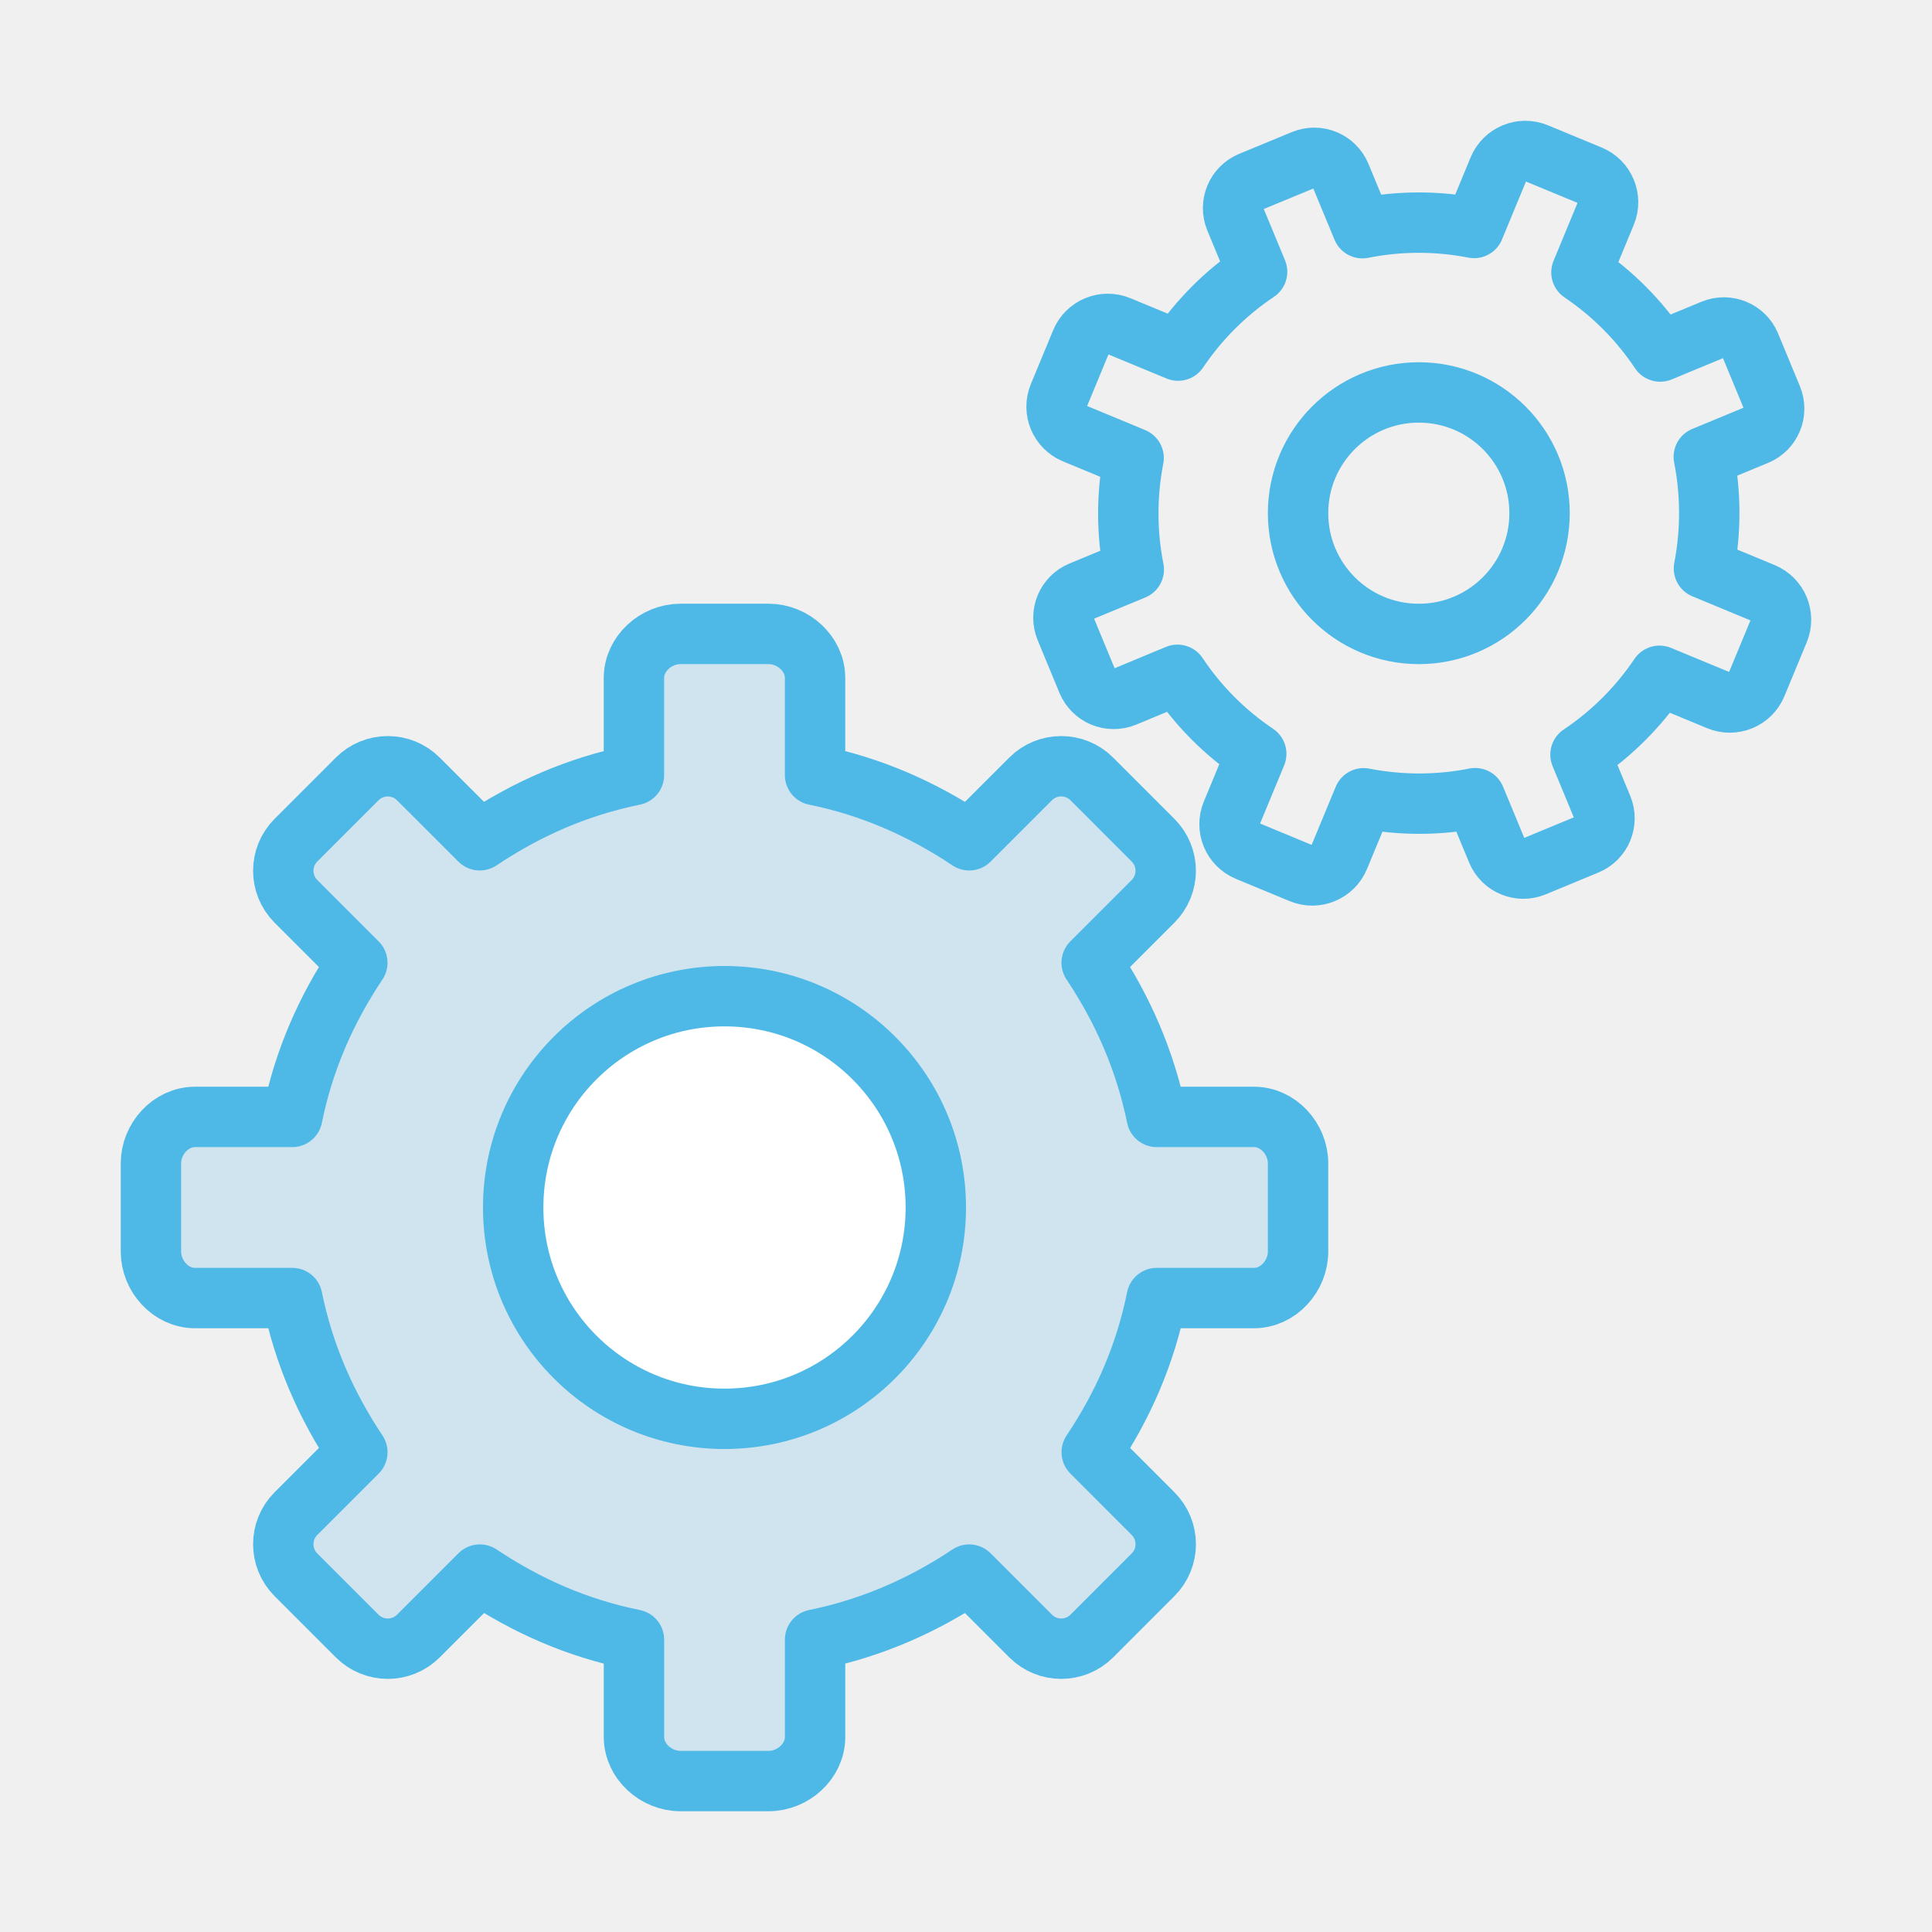
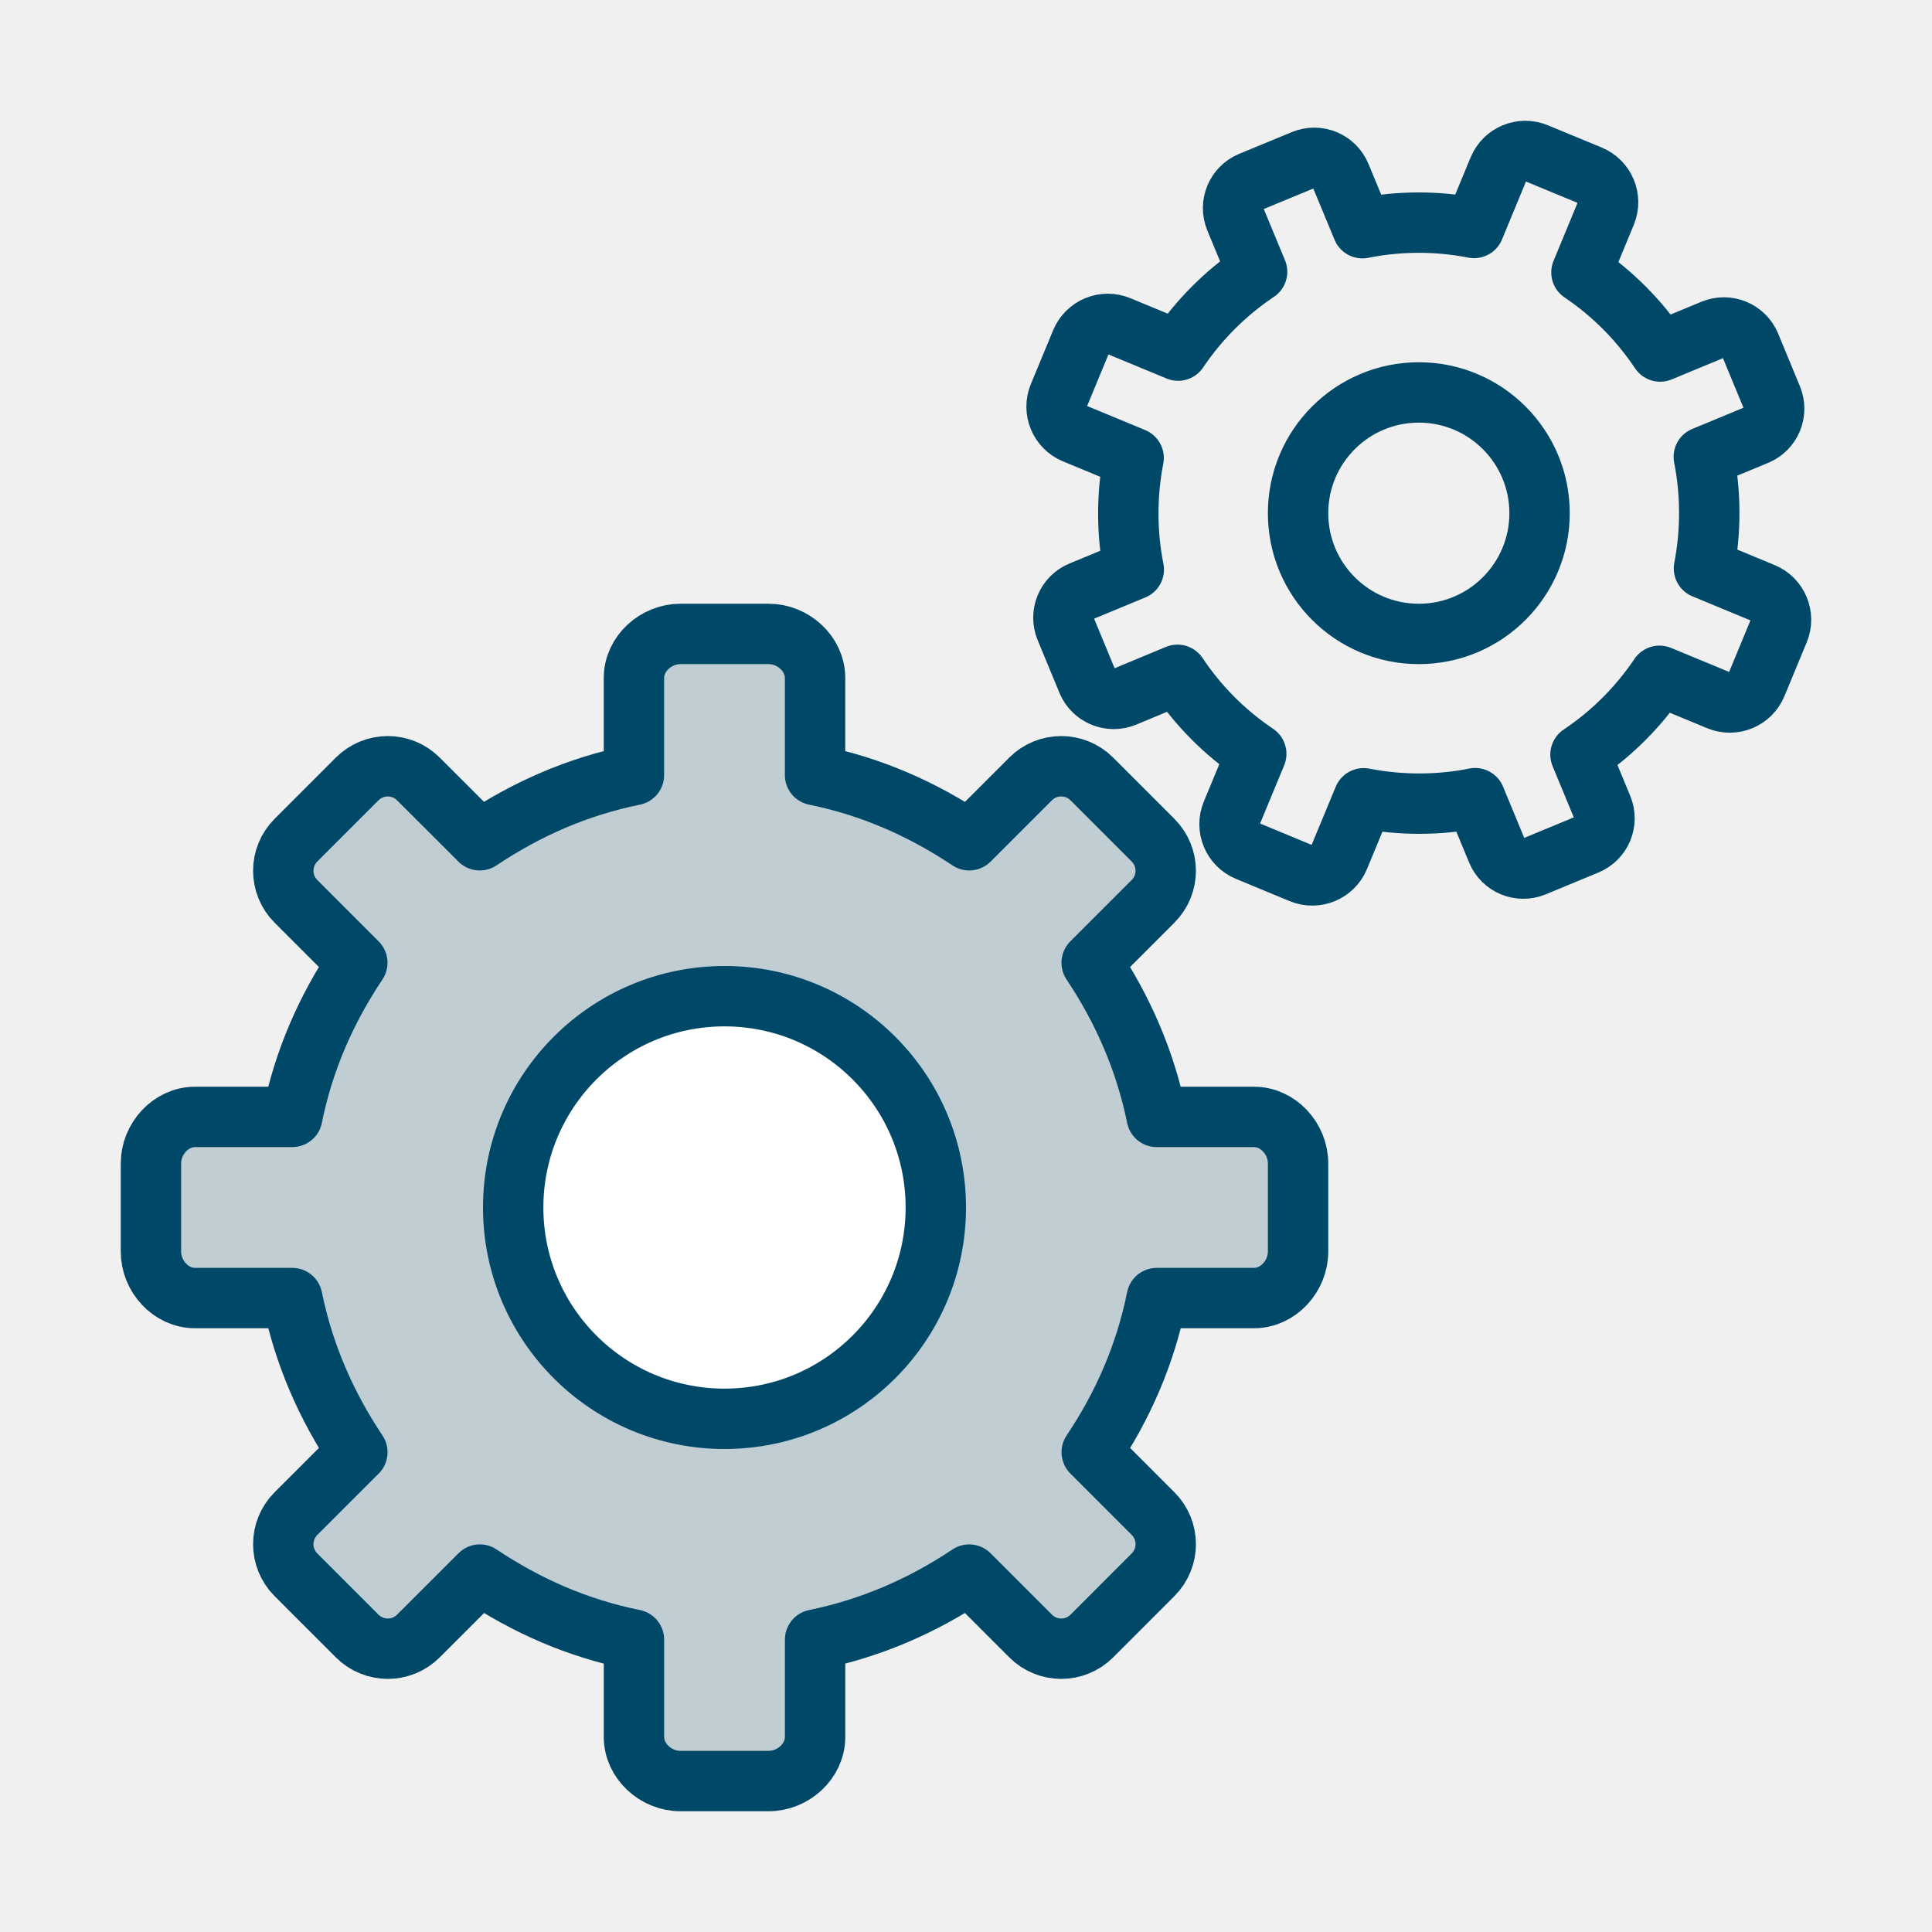
<svg xmlns="http://www.w3.org/2000/svg" height="80" viewBox="0 0 80 80" width="80">
-   <g style="stroke:#4eb8e7;stroke-width:2.5;fill:none;fill-rule:evenodd;stroke-linecap:round;stroke-linejoin:round">
+   <g style="stroke:#004868;stroke-width:2.5;fill:none;fill-rule:evenodd;stroke-linecap:round;stroke-linejoin:round">
    <path d="m48.757 27.942-2.188.909c-.604.247-1.294-.036-1.544-.639l-.902-2.181c-.249-.603.036-1.294.639-1.542l2.186-.905c-.299-1.495-.306-3.074-.007-4.621l-2.449-1.015c-.613-.253-.905-.956-.65-1.57l.921-2.224c.254-.614.956-.905 1.57-.65l2.449 1.014c.884-1.312 2.001-2.413 3.272-3.264l-.905-2.185c-.249-.601.036-1.292.637-1.542l2.183-.902c.601-.249 1.291.036 1.541.639l.905 2.185c1.501-.3 3.069-.312 4.624-.009l1.011-2.445c.255-.615.959-.906 1.571-.651l2.224.92c.614.255.905.958.65 1.571l-1.011 2.445c1.312.884 2.41 2.005 3.26 3.276l2.185-.906c.604-.249 1.294.036 1.544.639l.902 2.181c.249.603-.035 1.292-.639 1.542l-2.186.905c.296 1.495.306 3.074.007 4.621l2.449 1.015c.613.254.906.956.65 1.57l-.921 2.224c-.254.615-.956.905-1.57.65l-2.449-1.014c-.884 1.312-2 2.414-3.271 3.264l.904 2.185c.25.603-.036 1.291-.637 1.541l-2.183.904c-.6.25-1.291-.036-1.541-.639l-.906-2.188c-1.492.299-3.07.306-4.617.005l-1.016 2.451c-.254.615-.958.906-1.571.652l-2.223-.921c-.615-.255-.905-.958-.651-1.571l1.015-2.451c-1.314-.884-2.414-2-3.261-3.272z" />
-     <path d="m17.325 67.744c-.699.7-1.834.7-2.535 0l-2.534-2.534c-.701-.703-.701-1.836 0-2.536l2.541-2.541c-1.286-1.925-2.216-4.037-2.695-6.383h-4.026c-1.009 0-1.826-.912-1.826-1.924v-3.654c0-1.01.818-1.923 1.826-1.923h4.026c.477-2.355 1.404-4.452 2.694-6.384l-2.54-2.541c-.701-.699-.701-1.835 0-2.535l2.534-2.535c.701-.7 1.835-.7 2.534 0l2.542 2.54c1.931-1.291 4.027-2.221 6.384-2.7v-4.019c0-1.01.914-1.826 1.924-1.826h3.652c1.01 0 1.924.816 1.924 1.826v4.019c2.356.479 4.451 1.413 6.384 2.7l2.541-2.54c.699-.7 1.834-.7 2.535 0l2.534 2.535c.701.701.701 1.835 0 2.535l-2.541 2.541c1.284 1.925 2.216 4.04 2.695 6.384h4.026c1.009 0 1.826.912 1.826 1.923v3.654c0 1.011-.818 1.924-1.826 1.924h-4.026c-.477 2.355-1.401 4.454-2.692 6.383l2.539 2.541c.701.7.701 1.834 0 2.534l-2.534 2.536c-.701.7-1.836.7-2.535 0l-2.544-2.544c-1.924 1.286-4.035 2.212-6.381 2.694v4.029c0 1.01-.914 1.827-1.924 1.827h-3.652c-1.01 0-1.924-.818-1.924-1.827v-4.029c-2.356-.477-4.451-1.404-6.381-2.694z" fill="#4eb8e7" fill-opacity=".2" />
+     <path d="m17.325 67.744c-.699.7-1.834.7-2.535 0l-2.534-2.534c-.701-.703-.701-1.836 0-2.536l2.541-2.541c-1.286-1.925-2.216-4.037-2.695-6.383h-4.026c-1.009 0-1.826-.912-1.826-1.924v-3.654c0-1.01.818-1.923 1.826-1.923h4.026c.477-2.355 1.404-4.452 2.694-6.384l-2.54-2.541c-.701-.699-.701-1.835 0-2.535l2.534-2.535c.701-.7 1.835-.7 2.534 0l2.542 2.54c1.931-1.291 4.027-2.221 6.384-2.7v-4.019c0-1.01.914-1.826 1.924-1.826h3.652c1.01 0 1.924.816 1.924 1.826v4.019c2.356.479 4.451 1.413 6.384 2.7l2.541-2.54c.699-.7 1.834-.7 2.535 0l2.534 2.535c.701.701.701 1.835 0 2.535l-2.541 2.541c1.284 1.925 2.216 4.04 2.695 6.384h4.026c1.009 0 1.826.912 1.826 1.923v3.654c0 1.011-.818 1.924-1.826 1.924h-4.026c-.477 2.355-1.401 4.454-2.692 6.383l2.539 2.541c.701.7.701 1.834 0 2.534l-2.534 2.536c-.701.7-1.836.7-2.535 0l-2.544-2.544c-1.924 1.286-4.035 2.212-6.381 2.694v4.029c0 1.01-.914 1.827-1.924 1.827h-3.652c-1.01 0-1.924-.818-1.924-1.827v-4.029c-2.356-.477-4.451-1.404-6.381-2.694z" fill="#004868" fill-opacity=".2" />
    <path d="m38.75 50c0 4.832-3.917 8.75-8.75 8.75s-8.75-3.917-8.75-8.75c0-4.834 3.917-8.75 8.75-8.75s8.75 3.916 8.75 8.75z" fill="#fff" />
    <path d="m63.75 21.25c0 2.761-2.239 5-5 5s-5-2.239-5-5 2.239-5 5-5 5 2.239 5 5z" />
  </g>
</svg>
